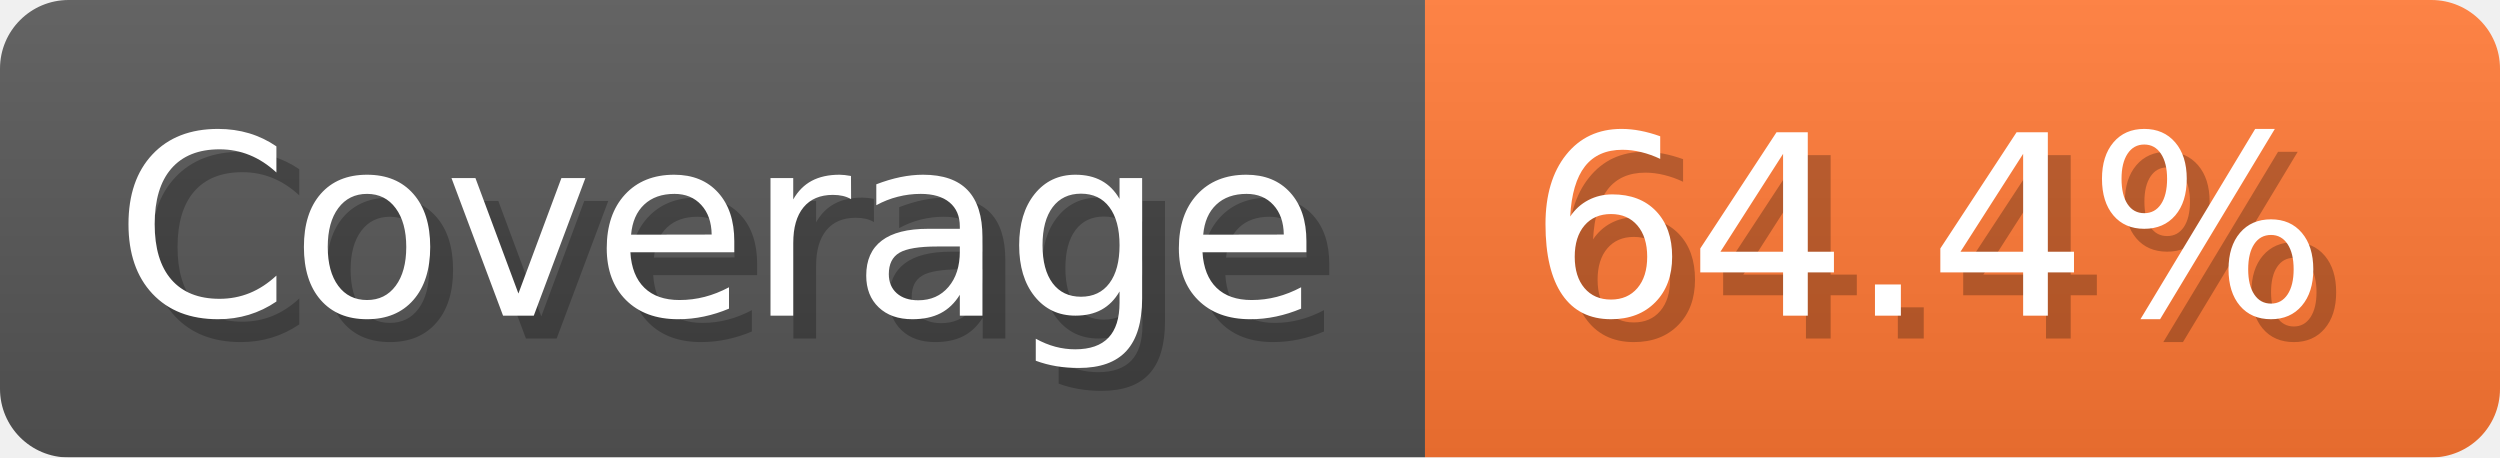
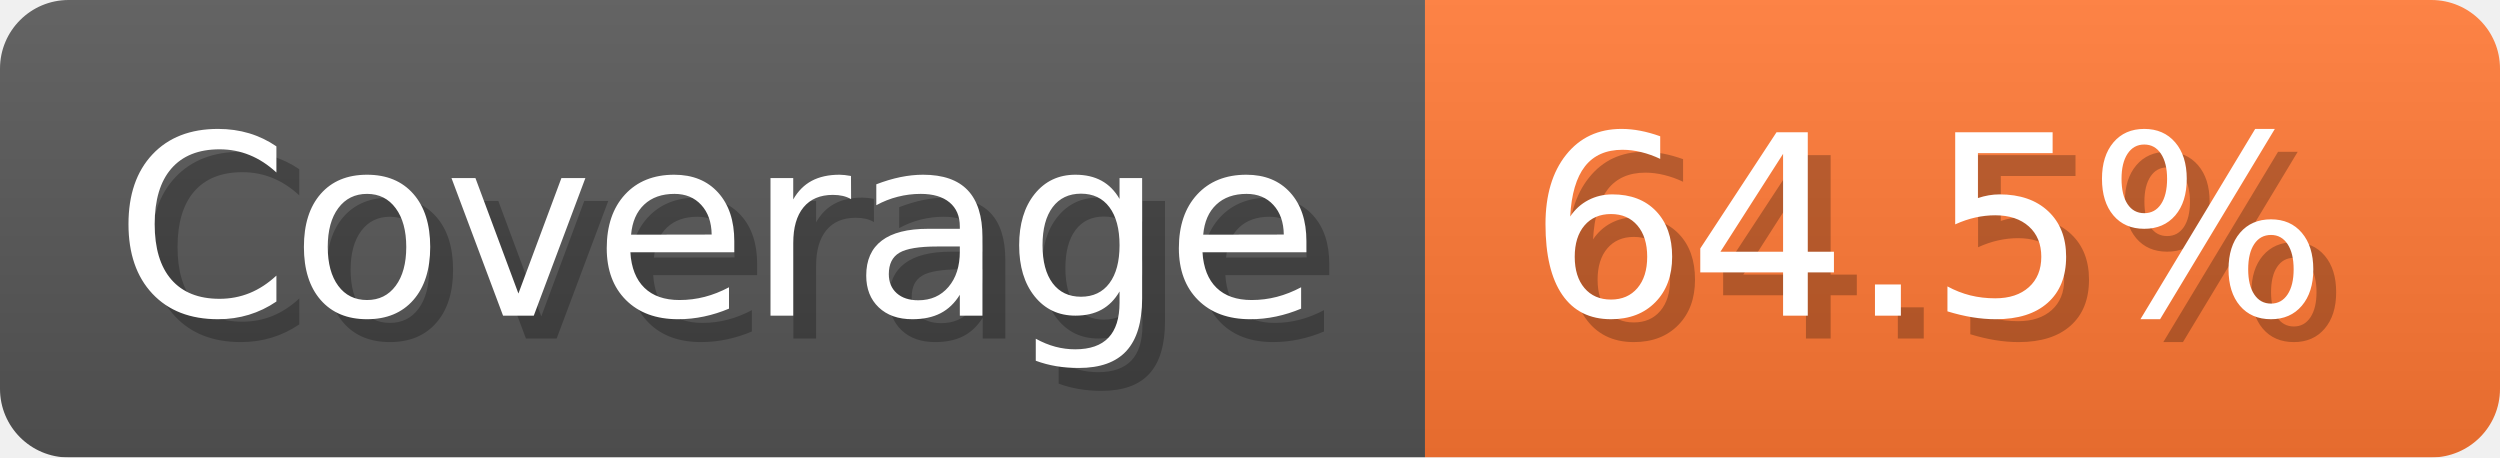
- <svg xmlns="http://www.w3.org/2000/svg" width="109.3" height="20" viewBox="0 0 1093 200" role="img" aria-label="Coverage: 64.4%">
+ <svg xmlns="http://www.w3.org/2000/svg" width="109.3" height="20" viewBox="0 0 1093 200" role="img" aria-label="Coverage: 64.5%">
  <linearGradient id="a" x2="0" y2="100%">
    <stop offset="0" stop-opacity=".1" stop-color="#EEE" />
    <stop offset="1" stop-opacity=".1" />
  </linearGradient>
  <mask id="m">
    <rect width="1093" height="200" rx="30" fill="#FFF" />
  </mask>
  <g mask="url(#m)">
    <rect width="623" height="200" fill="#555" />
    <rect width="470" height="200" fill="#F73" x="623" />
    <rect width="1093" height="200" fill="url(#a)" />
  </g>
  <g aria-hidden="true" fill="#fff" text-anchor="start" font-family="Verdana,DejaVu Sans,sans-serif" font-size="110">
    <text x="60" y="148" textLength="523" fill="#000" opacity="0.25">Coverage</text>
    <text x="50" y="138" textLength="523">Coverage</text>
-     <text x="678" y="148" textLength="370" fill="#000" opacity="0.25">64.4%</text>
-     <text x="668" y="138" textLength="370">64.4%</text>
+     <text x="678" y="148" textLength="370" fill="#000" opacity="0.25">64.5%</text>
+     <text x="668" y="138" textLength="370">64.5%</text>
  </g>
</svg>
